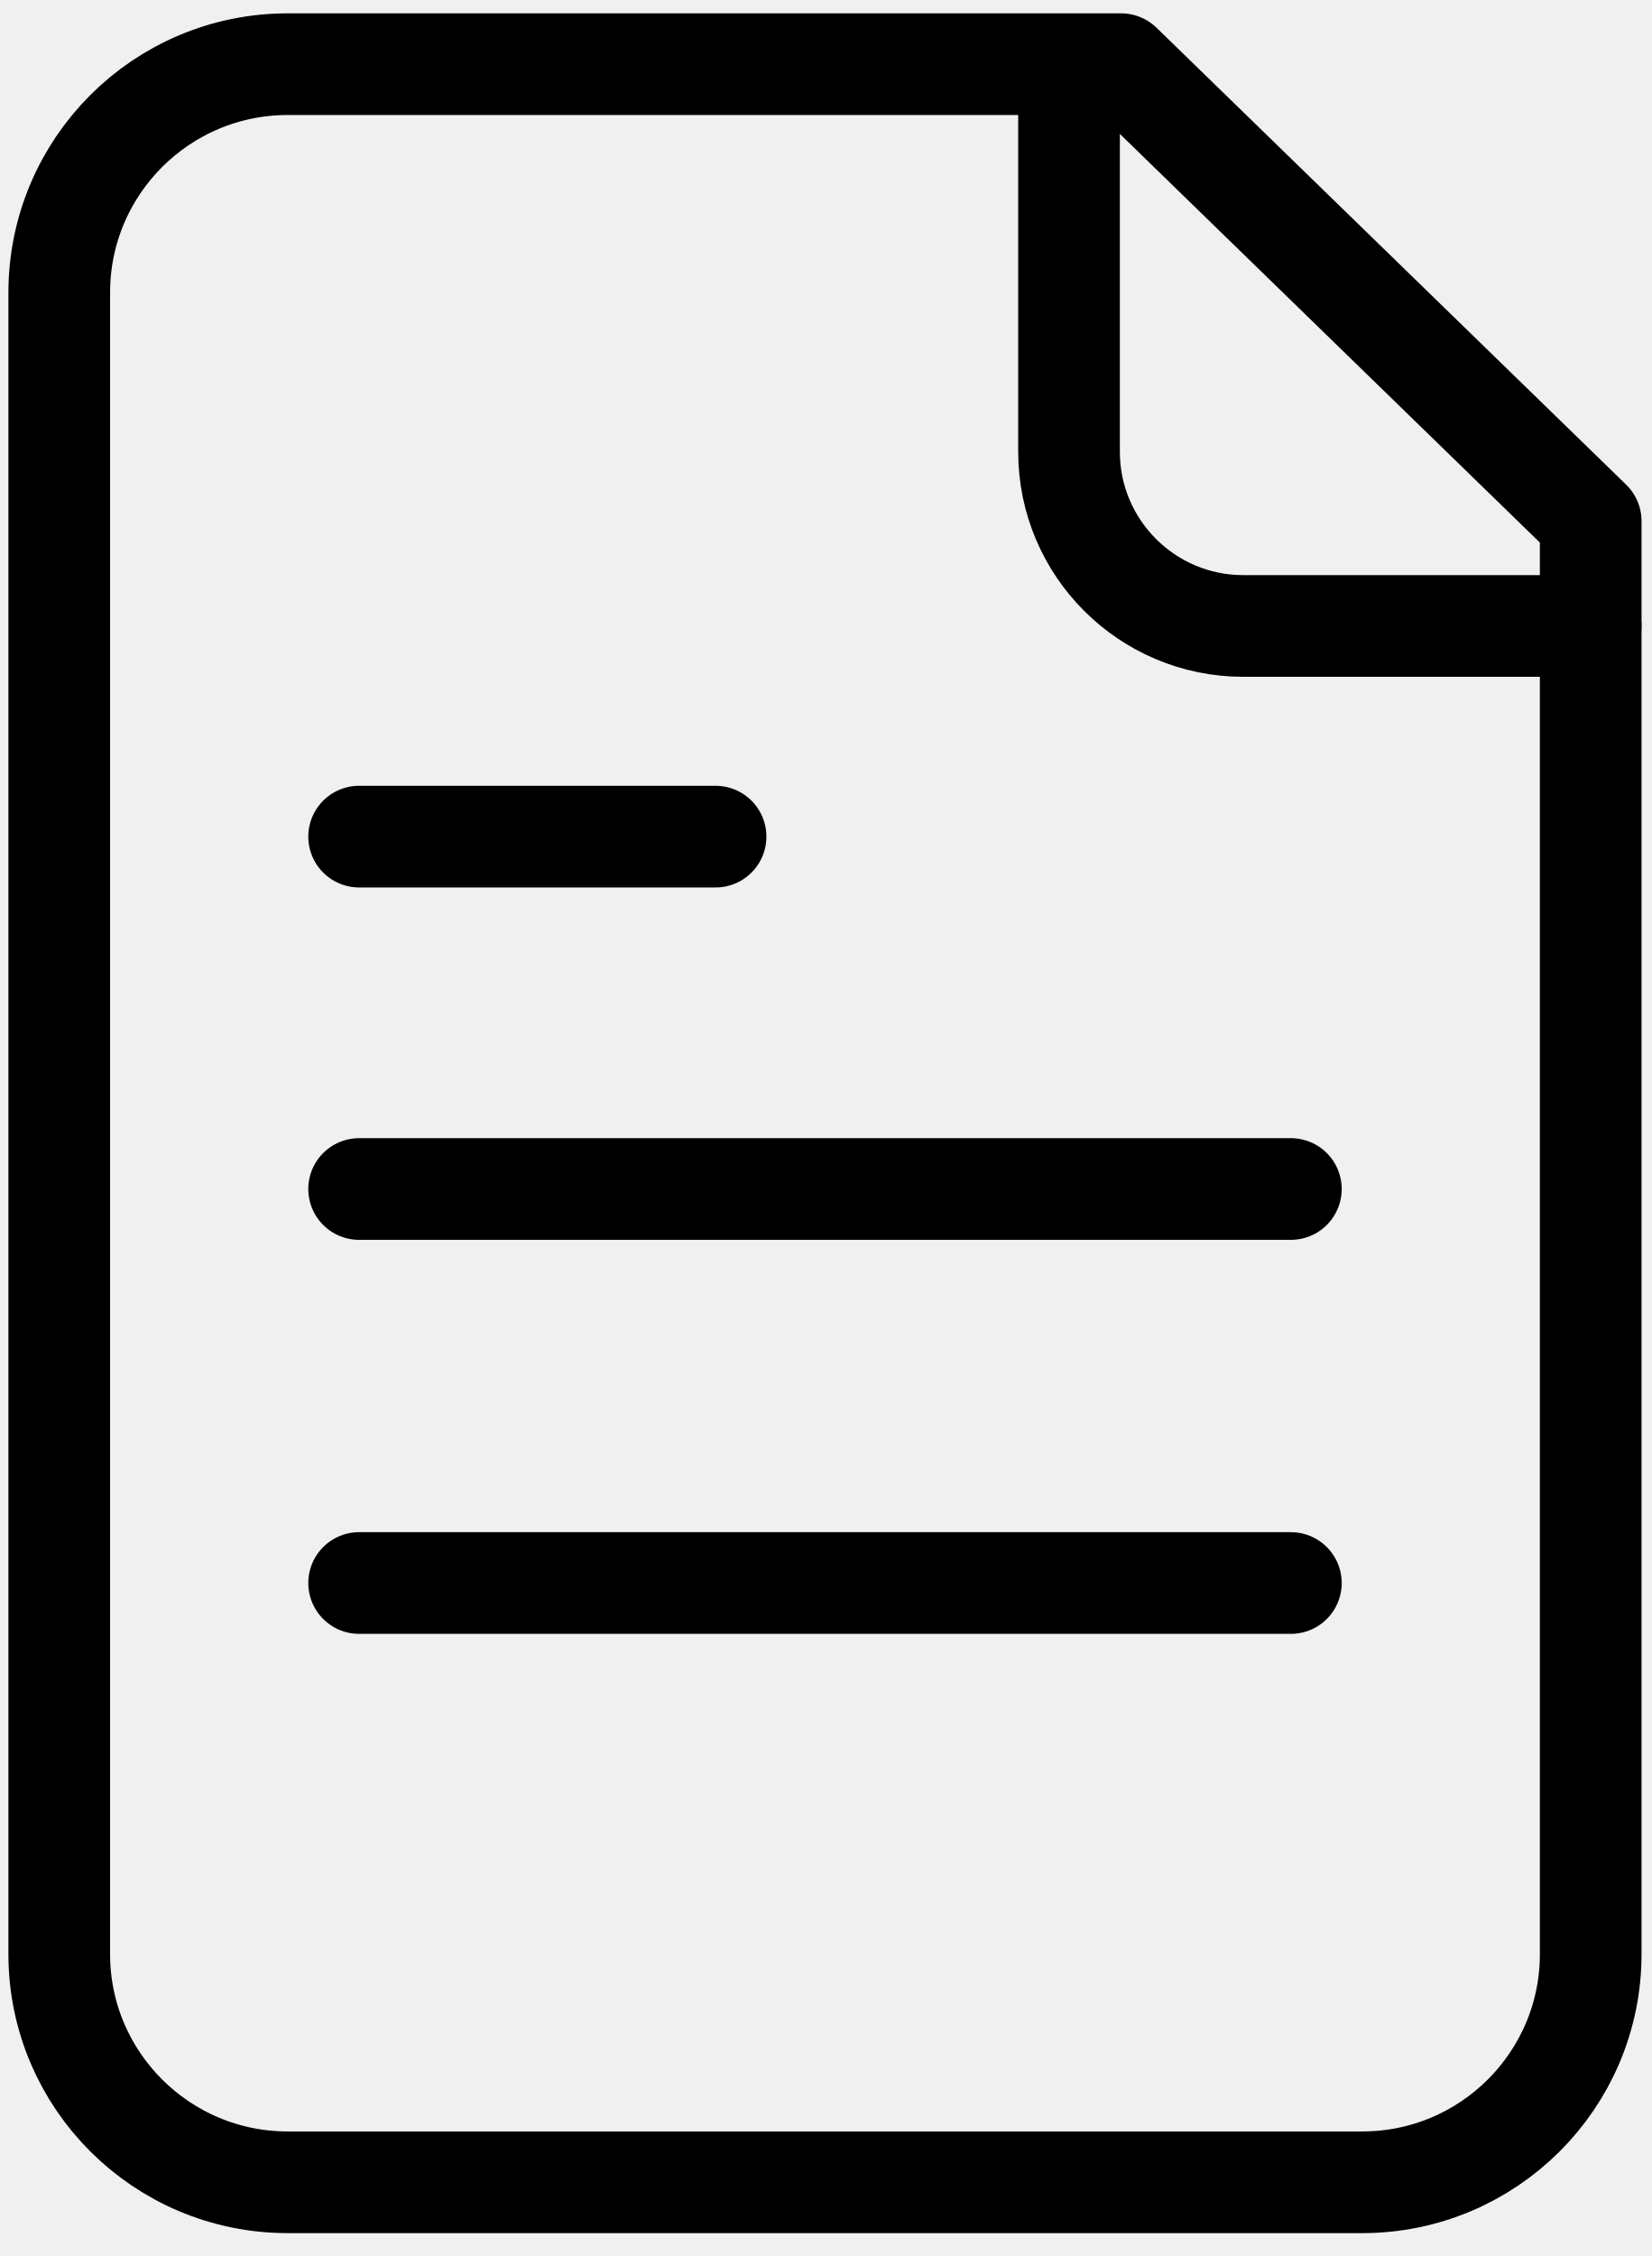
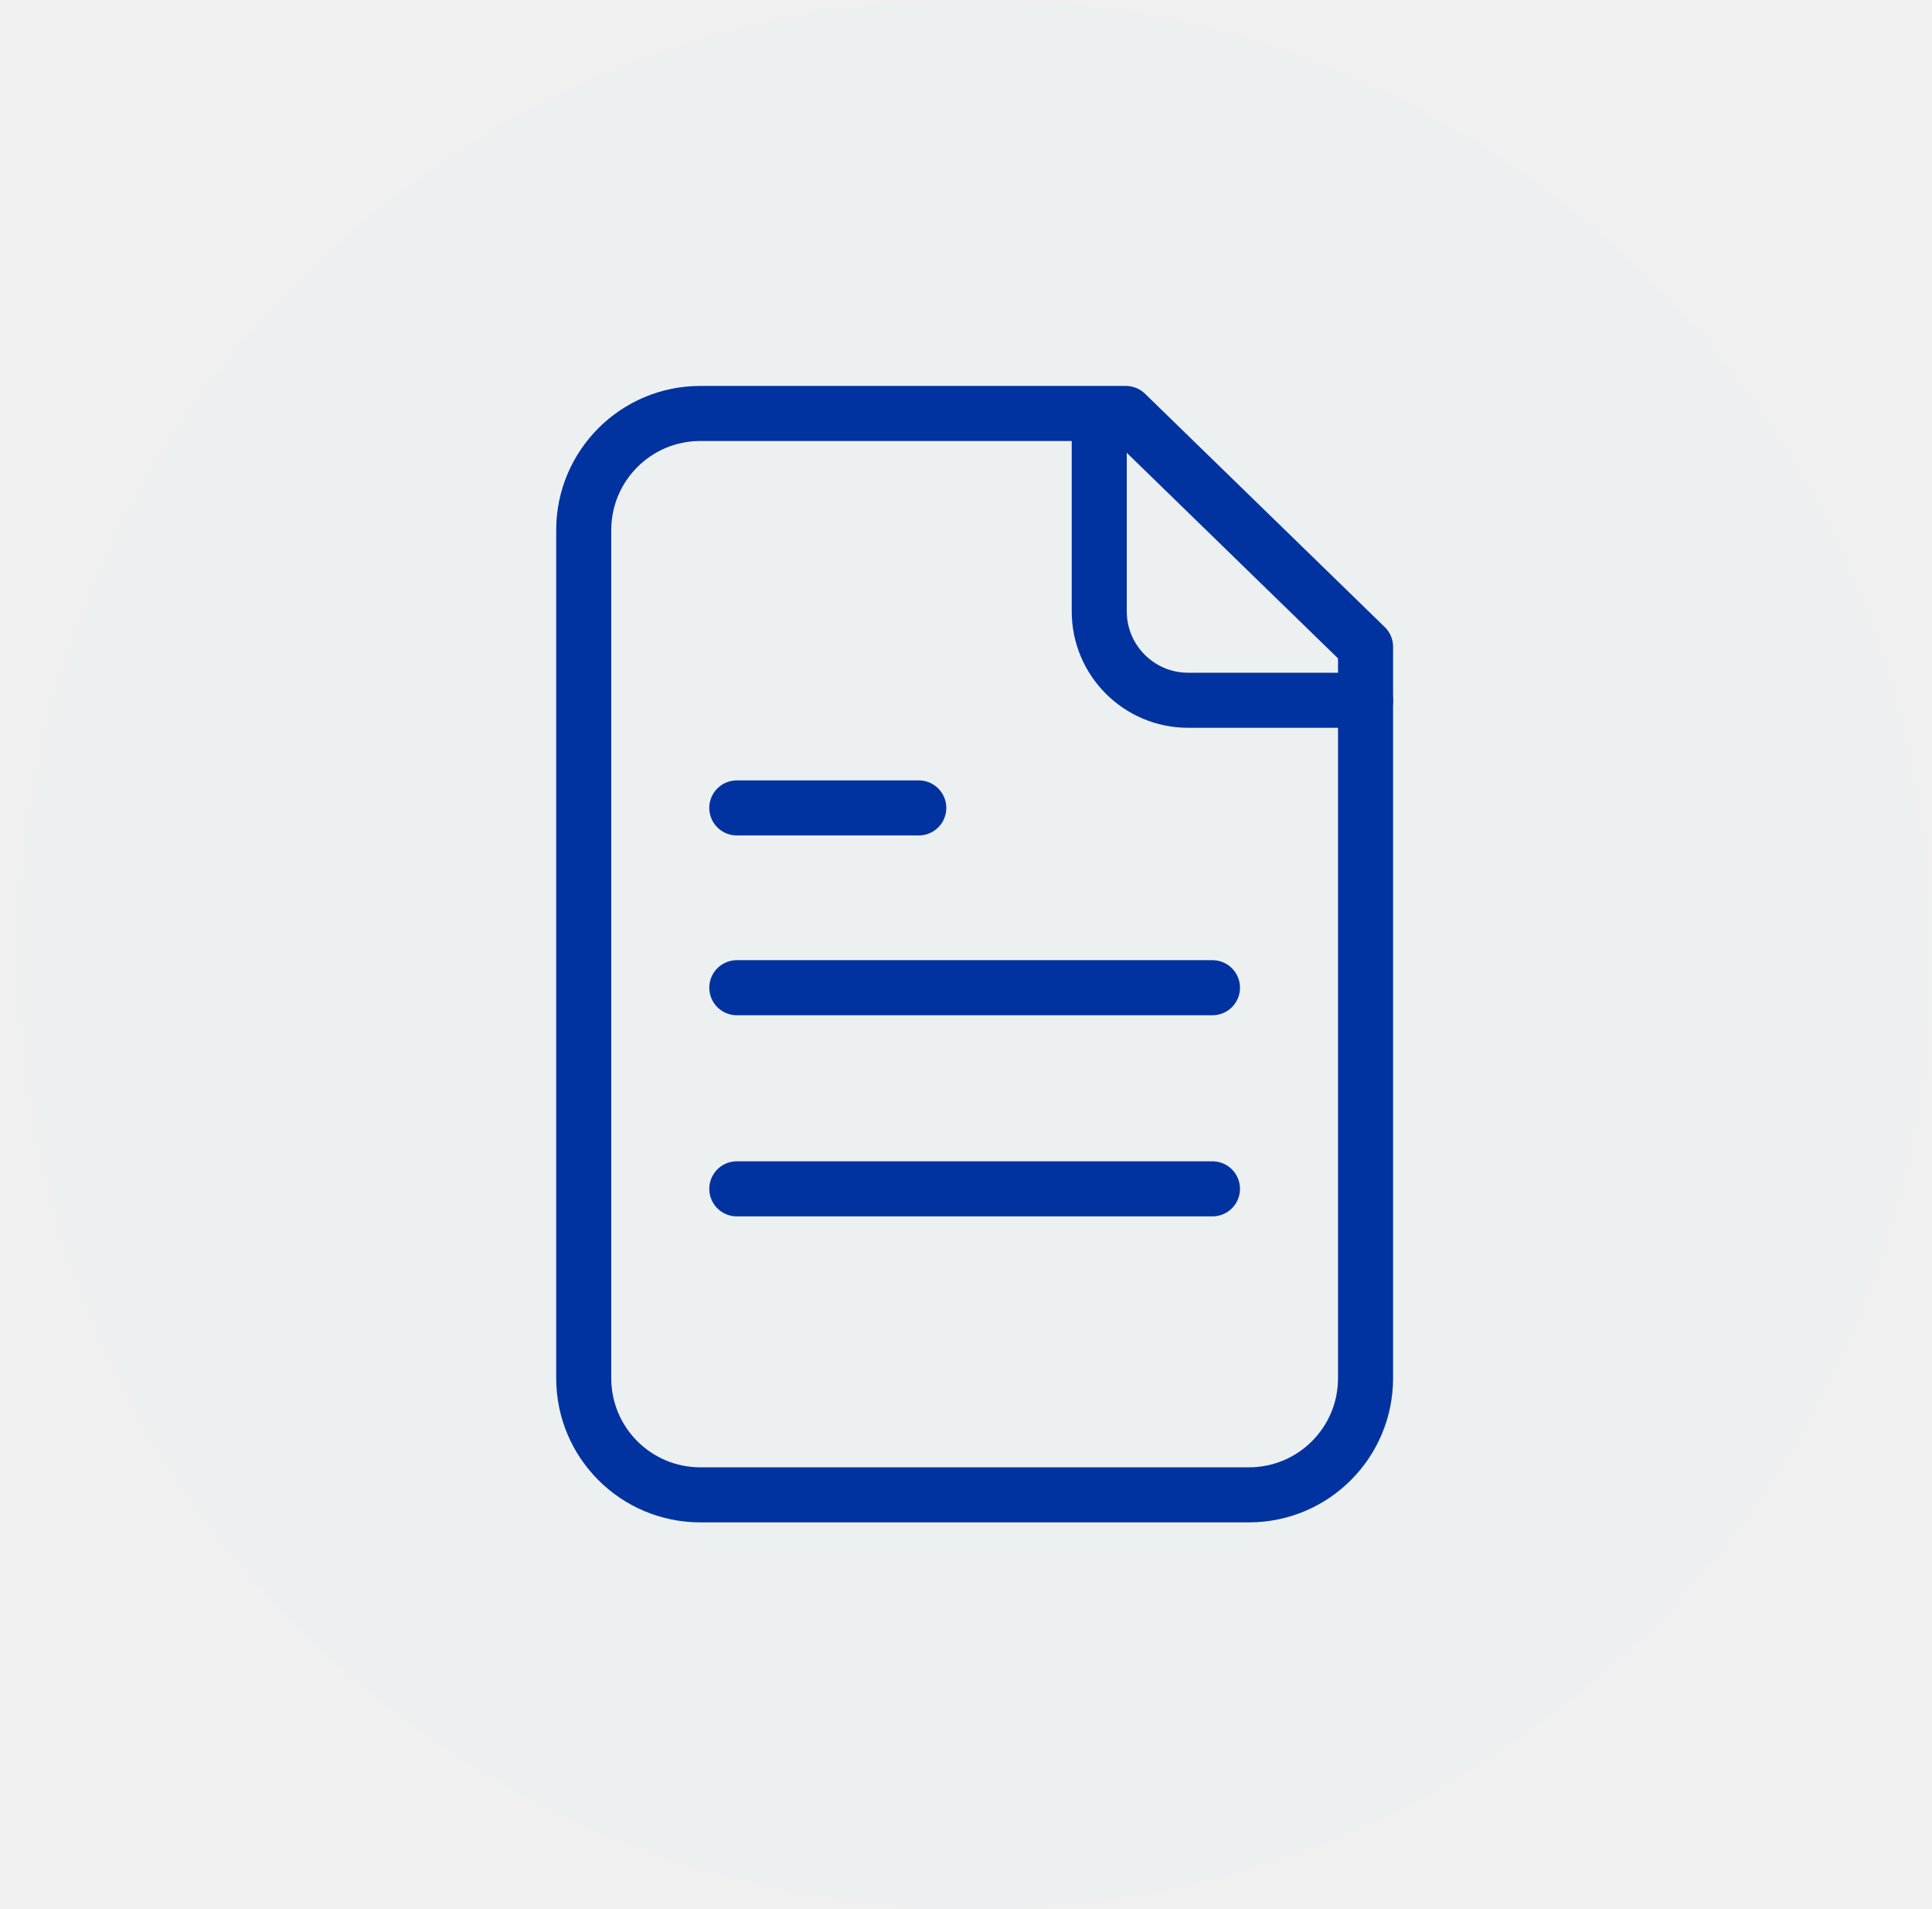
- <svg xmlns="http://www.w3.org/2000/svg" width="52" height="71" viewBox="0 0 52 71" fill="none">
-   <path d="M50.071 16.4V61.5C50.071 65.46 46.852 68.68 42.881 68.68H9.055C5.084 68.68 1.865 65.46 1.865 61.5V9.21C1.865 5.24 5.084 2.02 9.055 2.02H33.356H35.289L50.071 16.4Z" stroke="black" stroke-width="3.2" stroke-miterlimit="10" stroke-linecap="round" stroke-linejoin="round" />
-   <path d="M33.65 2.13V14.22C33.65 17.24 36.105 19.7 39.134 19.7H50.07" stroke="black" stroke-width="3.2" stroke-miterlimit="10" stroke-linecap="round" stroke-linejoin="round" />
-   <path d="M11.304 26.33H22.524" stroke="black" stroke-width="3.2" stroke-miterlimit="10" stroke-linecap="round" stroke-linejoin="round" />
-   <path d="M11.304 37.42H40.633" stroke="black" stroke-width="3.2" stroke-miterlimit="10" stroke-linecap="round" stroke-linejoin="round" />
-   <path d="M11.304 49.82H40.633" stroke="black" stroke-width="3.2" stroke-miterlimit="10" stroke-linecap="round" stroke-linejoin="round" />
+ <svg xmlns="http://www.w3.org/2000/svg" width="81" height="80" viewBox="0 0 81 80" fill="none">
+   <path d="M80.861 40C80.861 62.092 62.952 80 40.861 80C18.771 80 0.861 62.092 0.861 40C0.861 17.909 18.771 0 40.861 0C62.952 0 80.861 17.909 80.861 40Z" fill="#ECF0F1" />
+   <path d="M57.251 27.114V57.778C57.251 60.478 55.062 62.666 52.363 62.666H29.361C26.662 62.666 24.473 60.478 24.473 57.778V22.222C24.473 19.522 26.662 17.333 29.361 17.333H45.886H47.201L57.251 27.114Z" stroke="#0033A0" stroke-width="2.308" stroke-miterlimit="10" stroke-linecap="round" stroke-linejoin="round" />
+   <path d="M46.086 17.411V25.628C46.086 27.687 47.755 29.356 49.815 29.356H57.251" stroke="#0033A0" stroke-width="2.308" stroke-miterlimit="10" stroke-linecap="round" stroke-linejoin="round" />
+   <path d="M30.891 33.869H38.52H30.891Z" fill="white" />
+   <path d="M30.891 33.869H38.52" stroke="#0033A0" stroke-width="2.308" stroke-miterlimit="10" stroke-linecap="round" stroke-linejoin="round" />
+   <path d="M30.891 41.406H50.833H30.891Z" fill="white" />
+   <path d="M30.891 41.406H50.833" stroke="#0033A0" stroke-width="2.308" stroke-miterlimit="10" stroke-linecap="round" stroke-linejoin="round" />
+   <path d="M30.891 49.838H50.833H30.891Z" fill="white" />
+   <path d="M30.891 49.838H50.833" stroke="#0033A0" stroke-width="2.308" stroke-miterlimit="10" stroke-linecap="round" stroke-linejoin="round" />
</svg>
